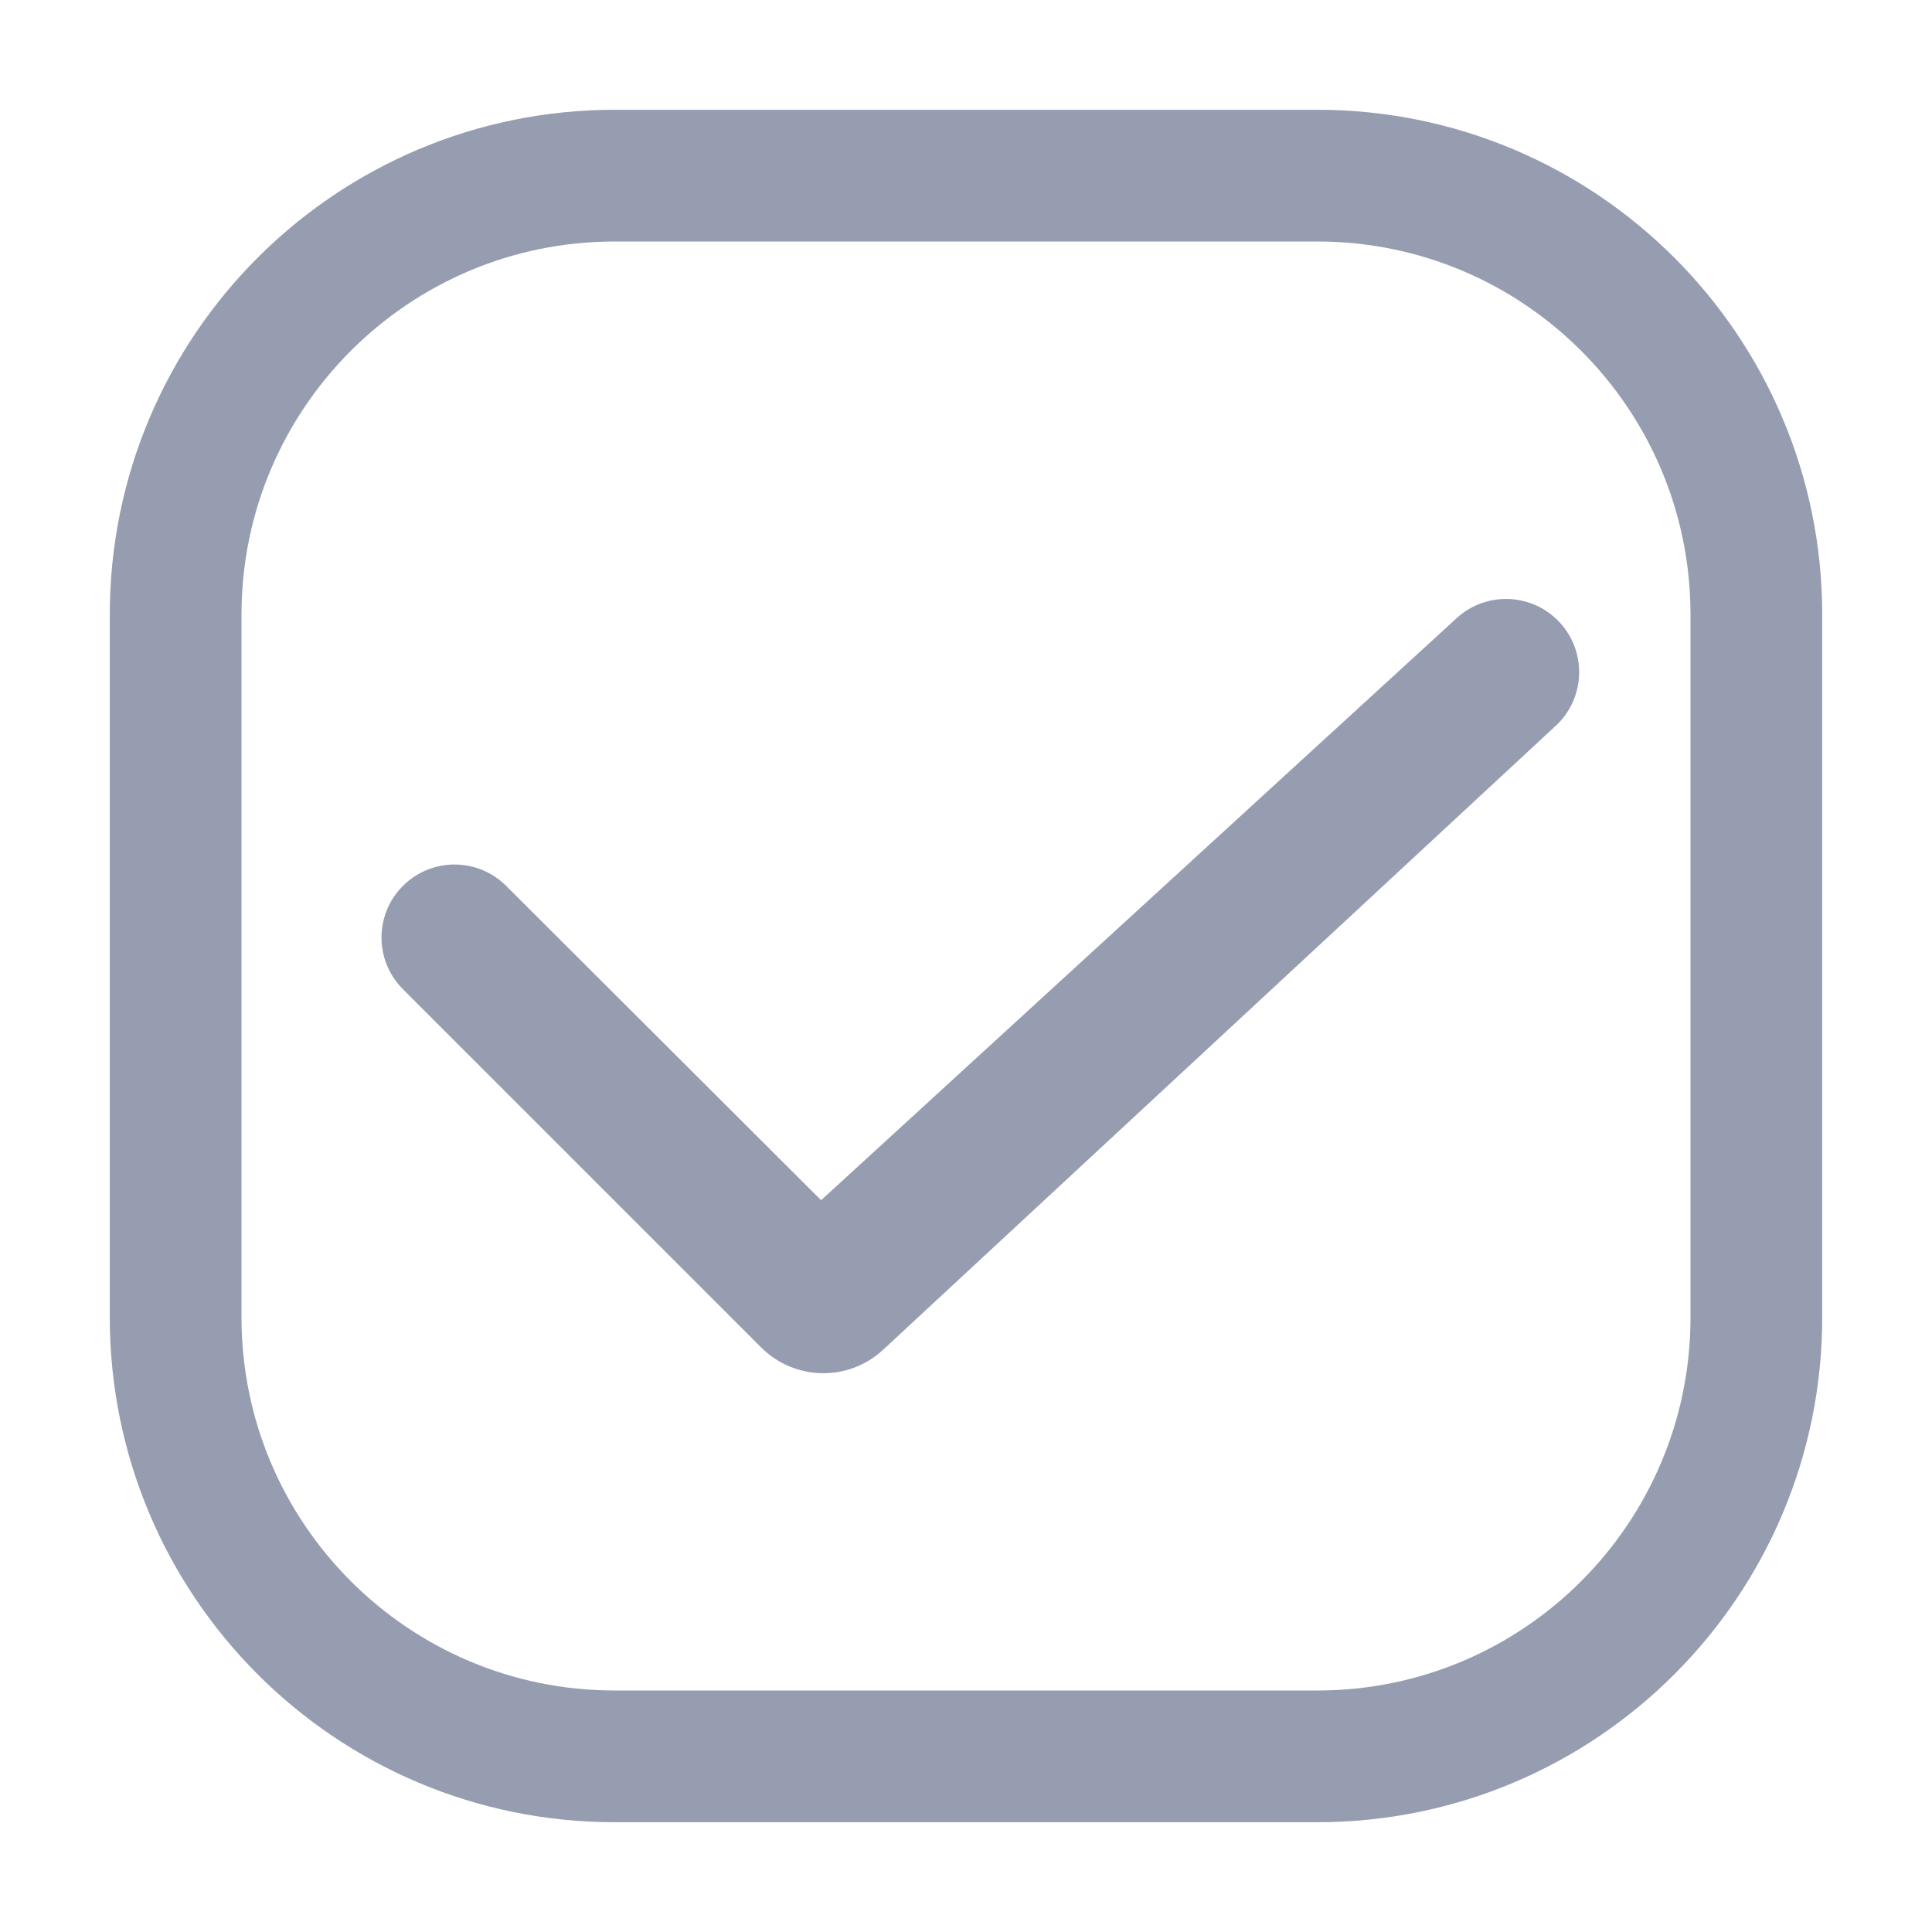
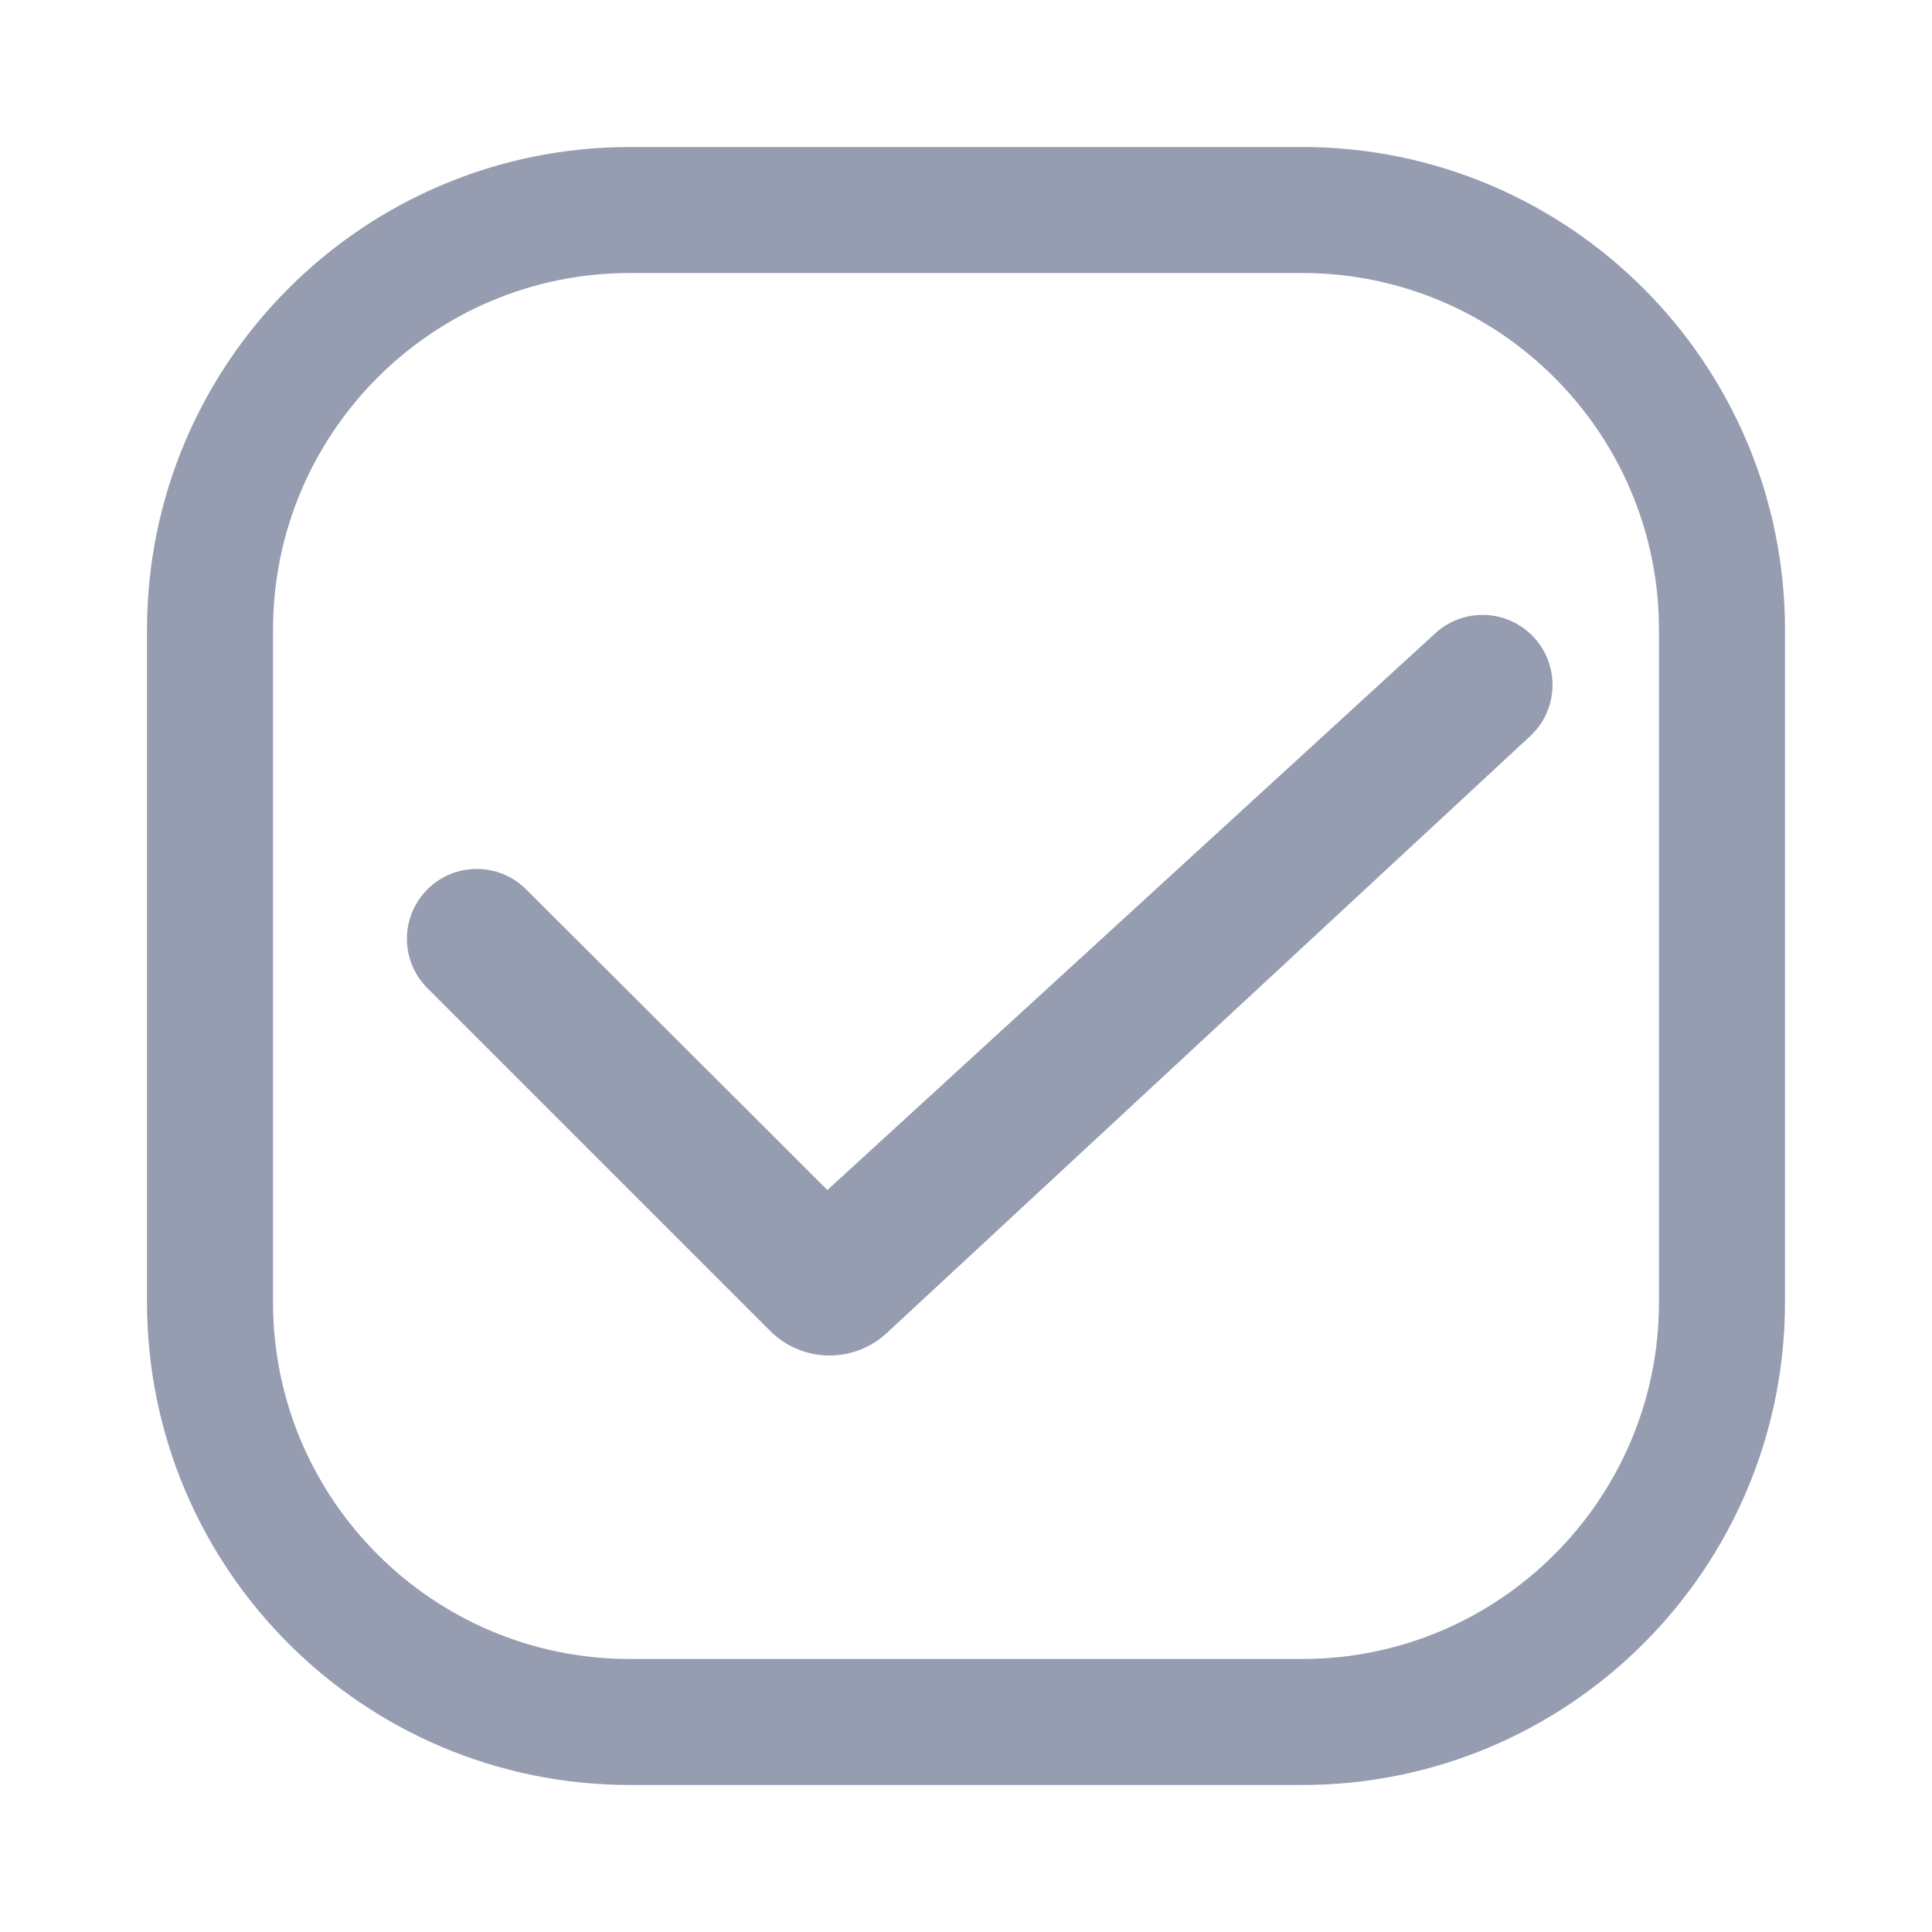
- <svg xmlns="http://www.w3.org/2000/svg" width="20" height="20" viewBox="1 2 22 20" fill="none">
+ <svg xmlns="http://www.w3.org/2000/svg" width="20" height="20" viewBox="1 0.5 22 23" fill="none">
  <rect x="3" y="3" width="18" height="18" rx="5" fill="transparent" stroke="#969DB1" stroke-width="1.5" />
  <path fill-rule="evenodd" clip-rule="evenodd" d="M6.763 11.087C6.438 10.763 5.912 10.764 5.588 11.088C5.263 11.413 5.263 11.939 5.588 12.264L9.668 16.344C10.049 16.724 10.661 16.736 11.056 16.37L18.716 9.264C19.062 8.943 19.072 8.398 18.738 8.064C18.423 7.749 17.915 7.738 17.587 8.039L10.35 14.667L6.763 11.087Z" fill="#969DB1" />
</svg>
